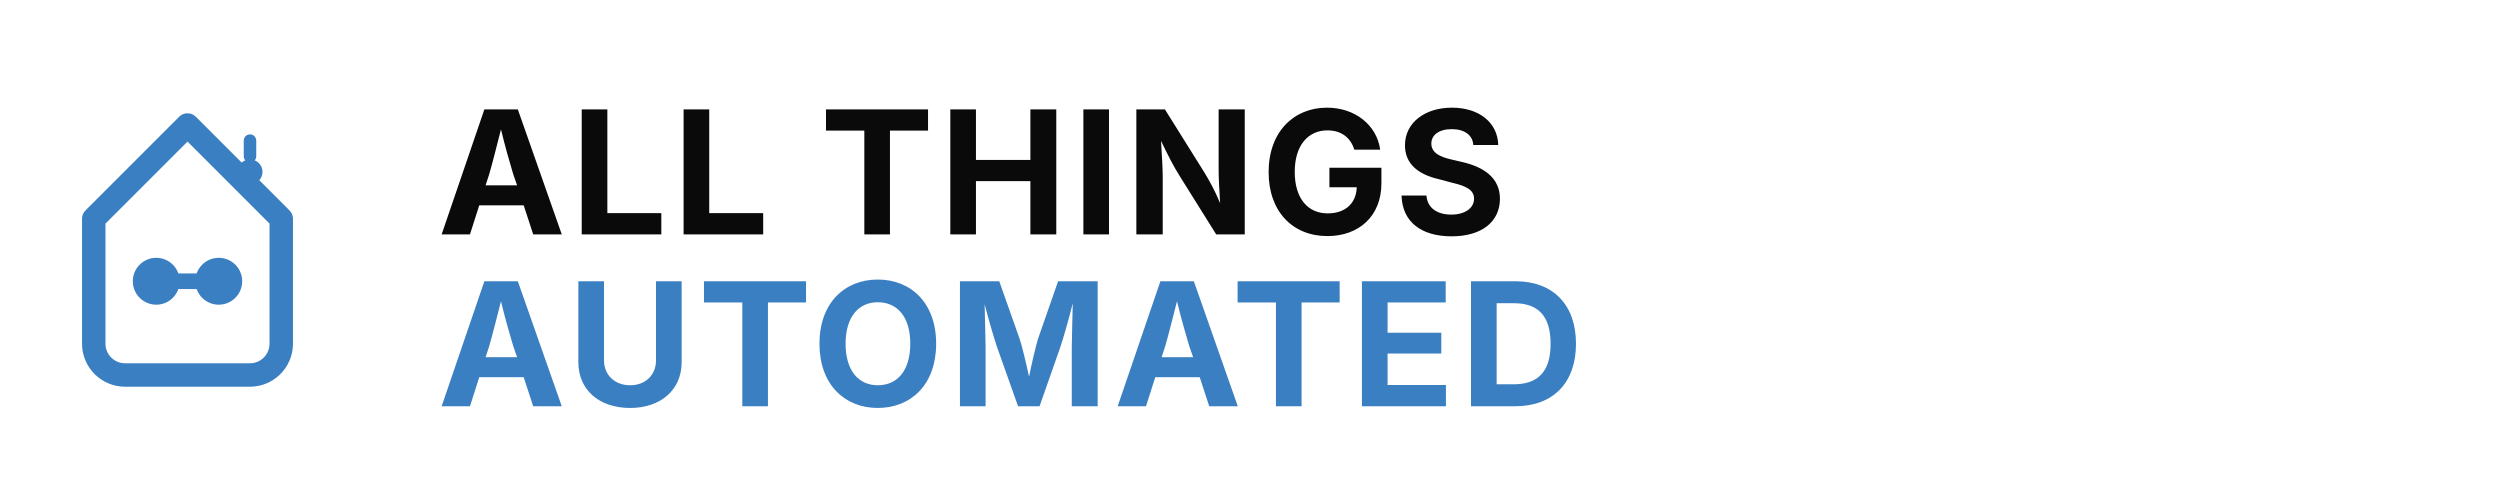
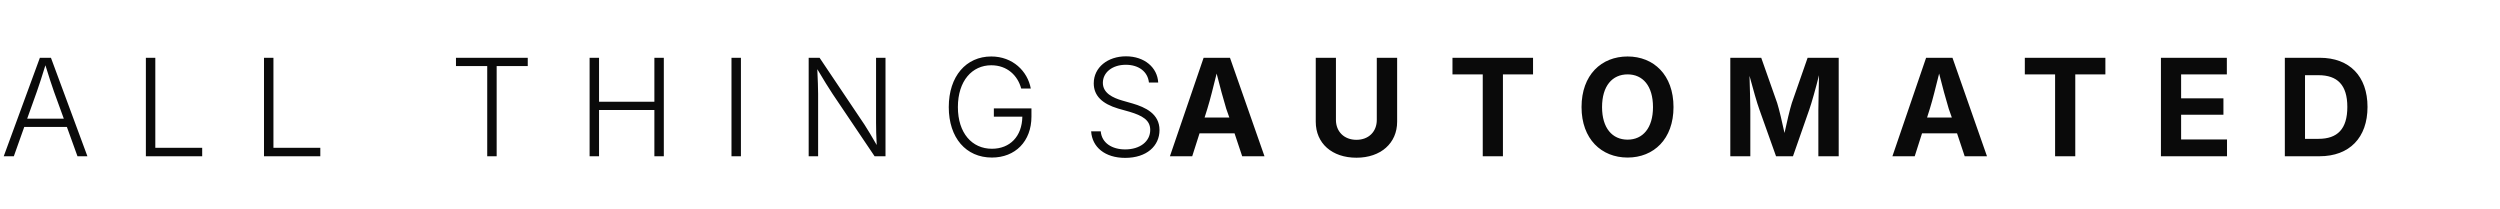
- <svg xmlns="http://www.w3.org/2000/svg" width="160" height="32" viewBox="0 0 160 32" fill="none">
-   <g>
-     <path d="M6 14L12 8L18 14V22C18 23.1 17.1 24 16 24H8C6.9 24 6 23.1 6 22V14Z" stroke="#3A7FC1" stroke-width="1.5" stroke-linejoin="round" />
-     <circle cx="10" cy="18" r="1.5" fill="#3A7FC1" />
-     <circle cx="14" cy="18" r="1.5" fill="#3A7FC1" />
-     <path d="M10 18L14 18" stroke="#3A7FC1" stroke-width="1" />
-     <circle cx="16" cy="11" r="0.8" fill="#3A7FC1" />
-     <path d="M16 10V9" stroke="#3A7FC1" stroke-width="0.8" stroke-linecap="round" />
-   </g>
-   <g>
-     <text x="28" y="15" font-family="Syne, -apple-system, BlinkMacSystemFont, 'Segoe UI', sans-serif" font-size="11" font-weight="700" fill="#0A0A0A" letter-spacing="0.3">ALL THINGS</text>
-     <text x="28" y="26" font-family="Syne, -apple-system, BlinkMacSystemFont, 'Segoe UI', sans-serif" font-size="11" font-weight="700" fill="#3A7FC1" letter-spacing="0.3">AUTOMATED</text>
-   </g>
+ <svg xmlns="http://www.w3.org/2000/svg" width="240" height="20" viewBox="0 0 240 20" fill="none">
+   <text x="0" y="15" font-family="'Inter', 'Helvetica Neue', -apple-system, sans-serif" font-size="13" font-weight="300" fill="#0A0A0A" letter-spacing="4">ALL THINGS</text>
+   <text x="112" y="15" font-family="'Inter', 'Helvetica Neue', -apple-system, sans-serif" font-size="13" font-weight="700" fill="#0A0A0A" letter-spacing="4">AUTOMATED</text>
</svg>
